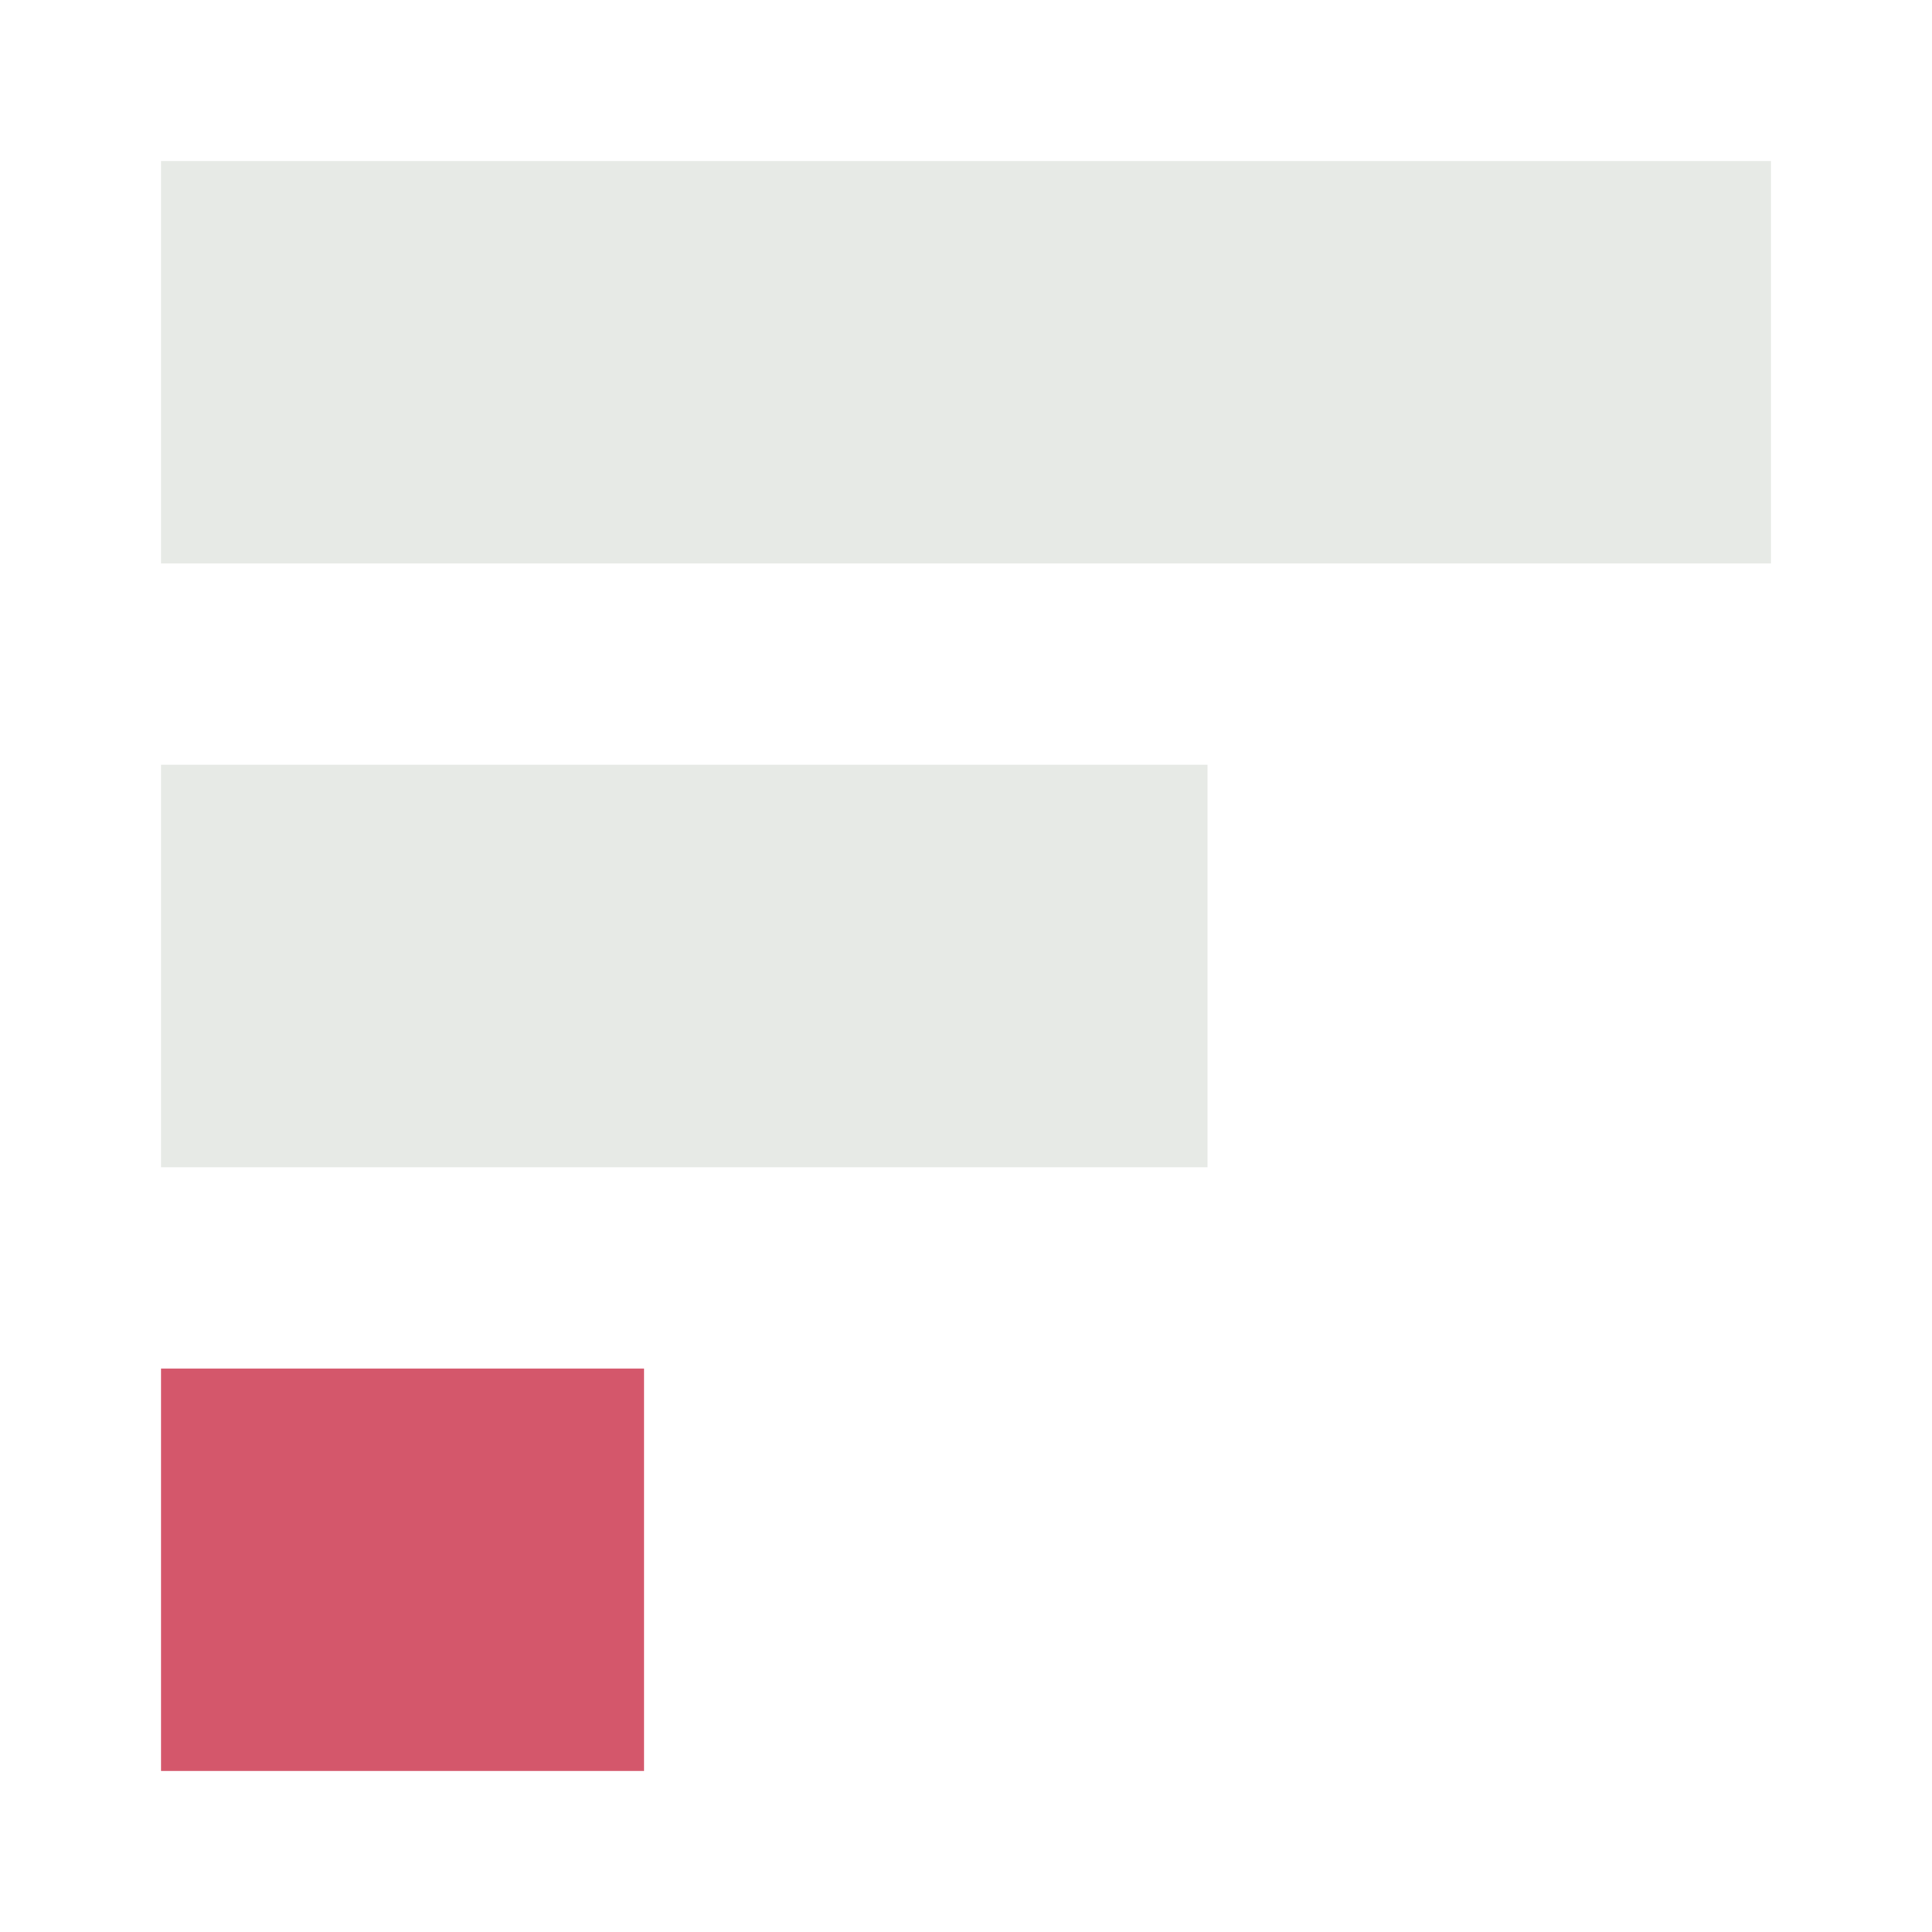
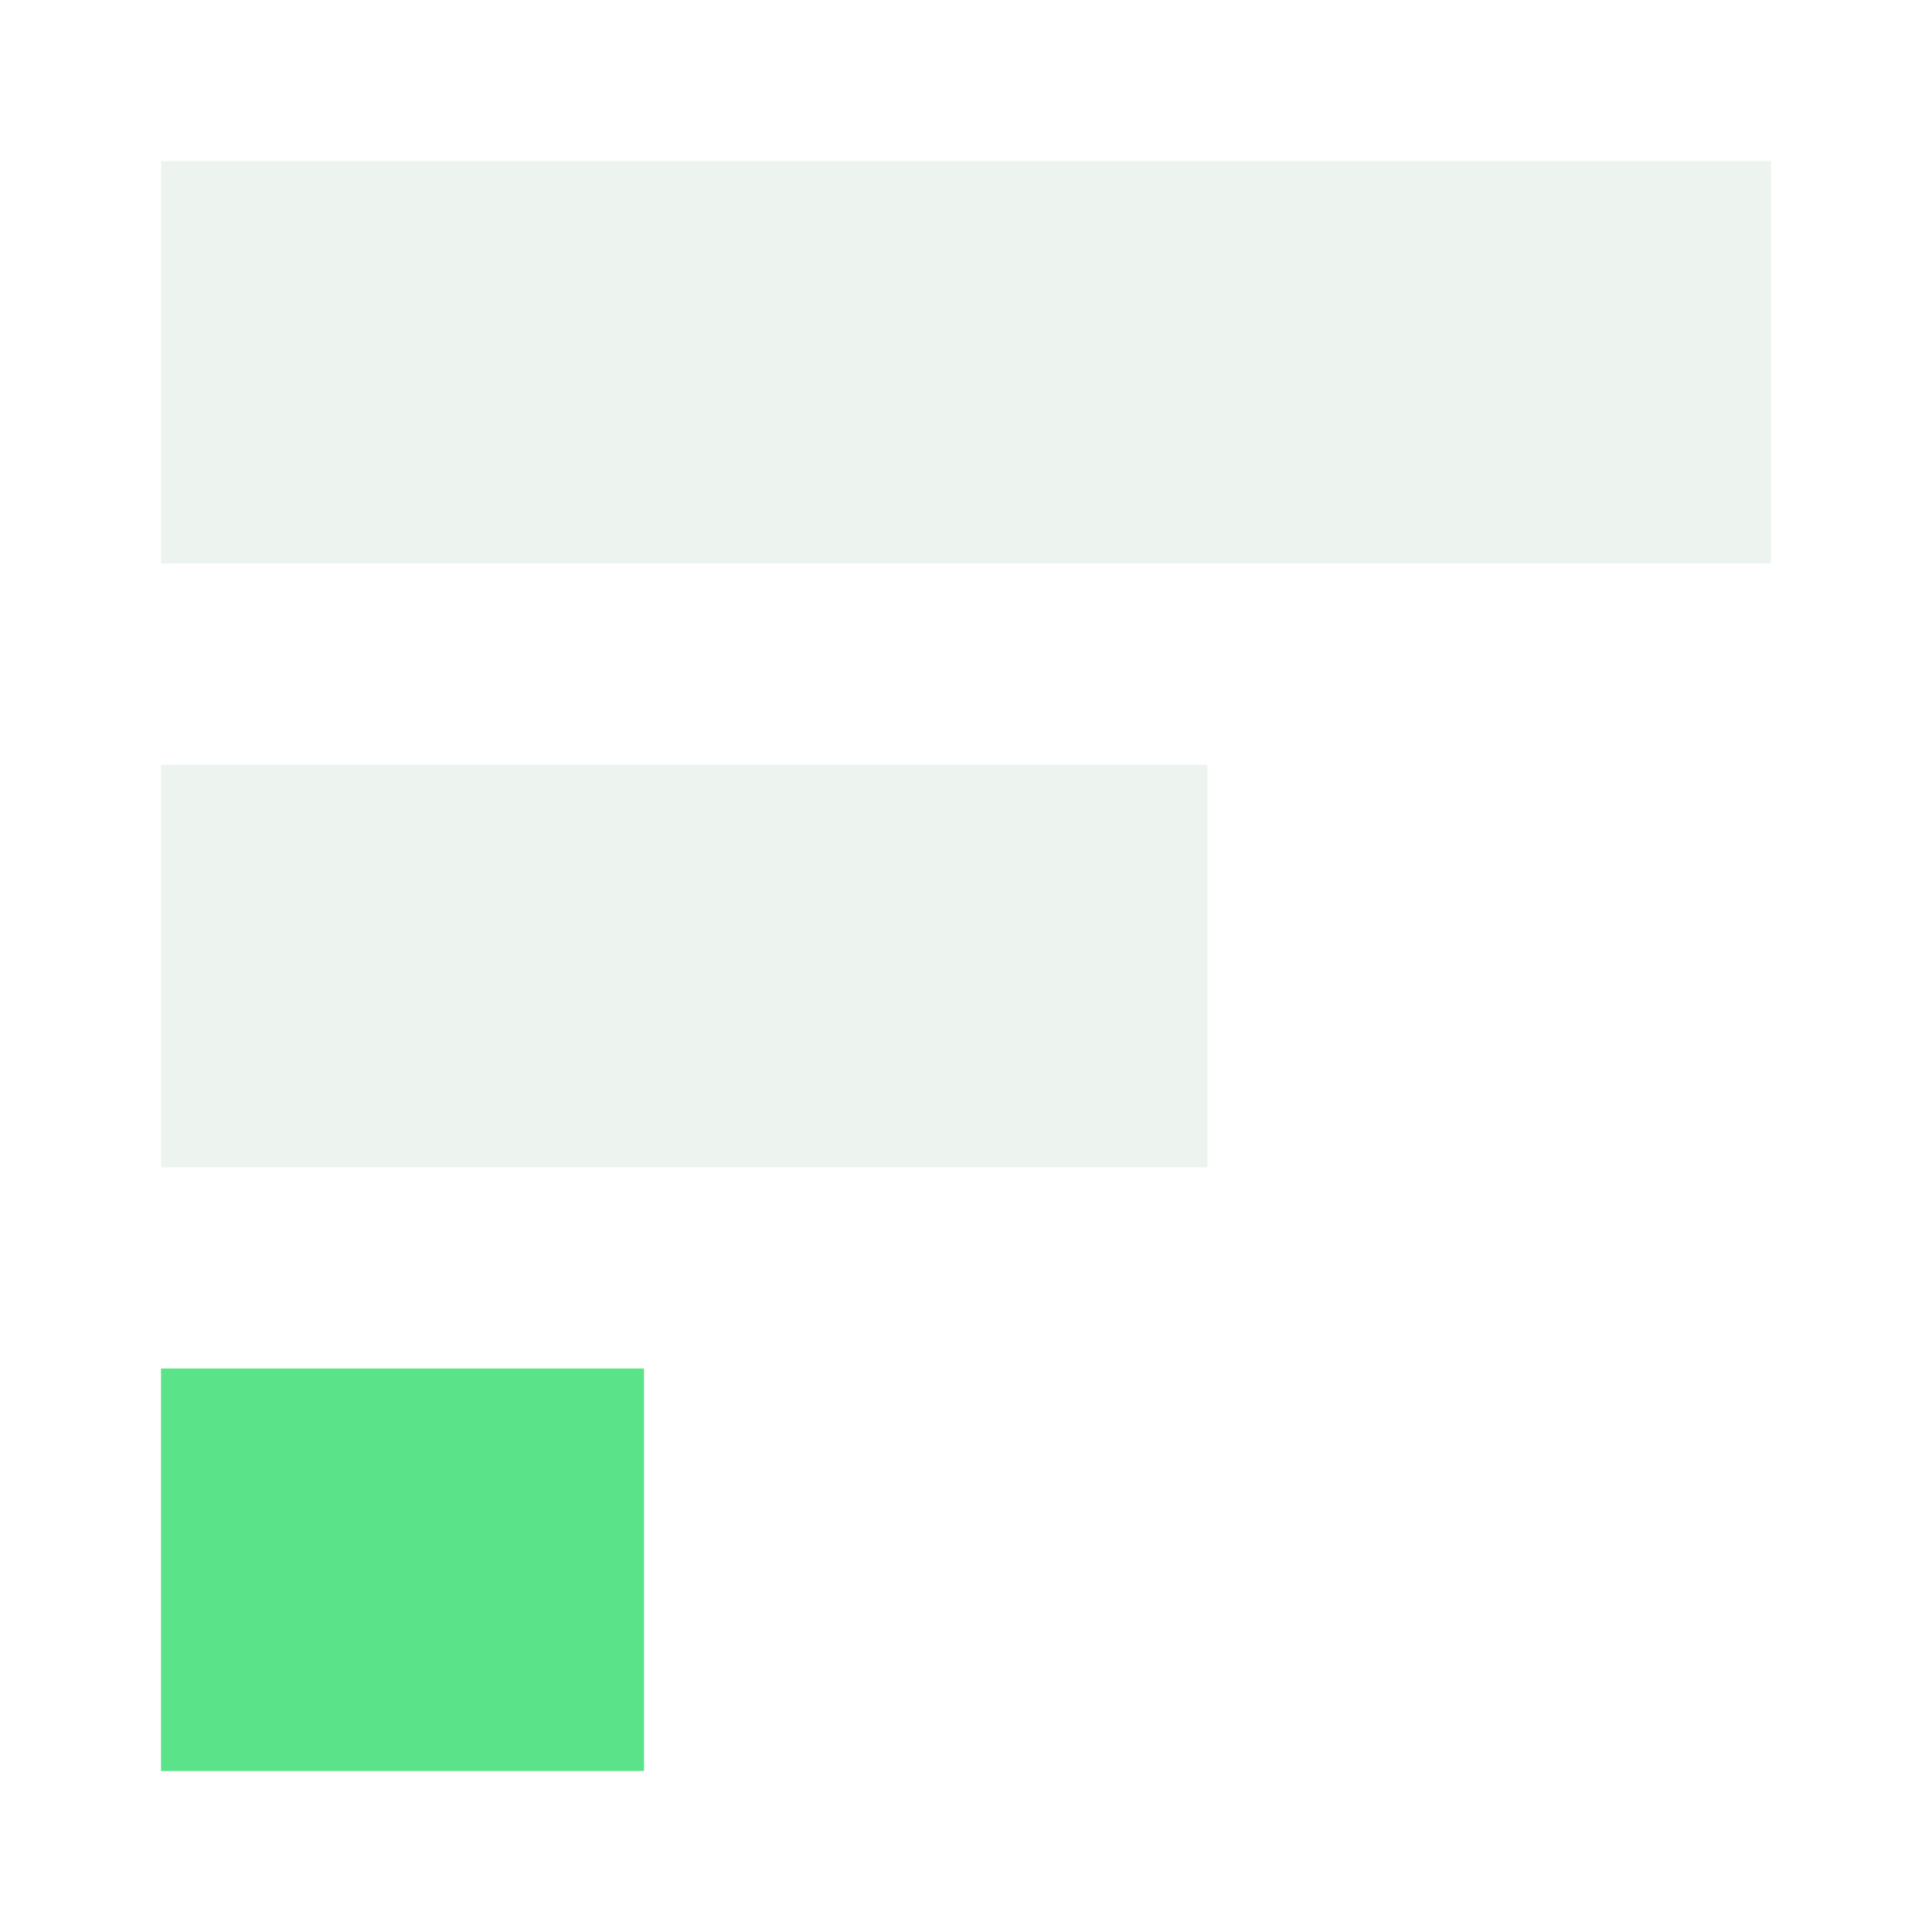
<svg xmlns="http://www.w3.org/2000/svg" viewBox="0 0 48 48" width="48" height="48" role="img" aria-label="Анамнез">
-   <rect x="4" y="4" width="40" height="10" fill="#E7EAE6" />
-   <rect x="4" y="19" width="26" height="10" fill="#E7EAE6" />
-   <rect x="4" y="34" width="12" height="10" fill="#D4576B" />
+   <rect x="4" y="4" width="40" height="10" fill="#EDF4F0" />
+   <rect x="4" y="19" width="26" height="10" fill="#EDF4F0" />
+   <rect x="4" y="34" width="12" height="10" fill="#5BE38A" />
</svg>
